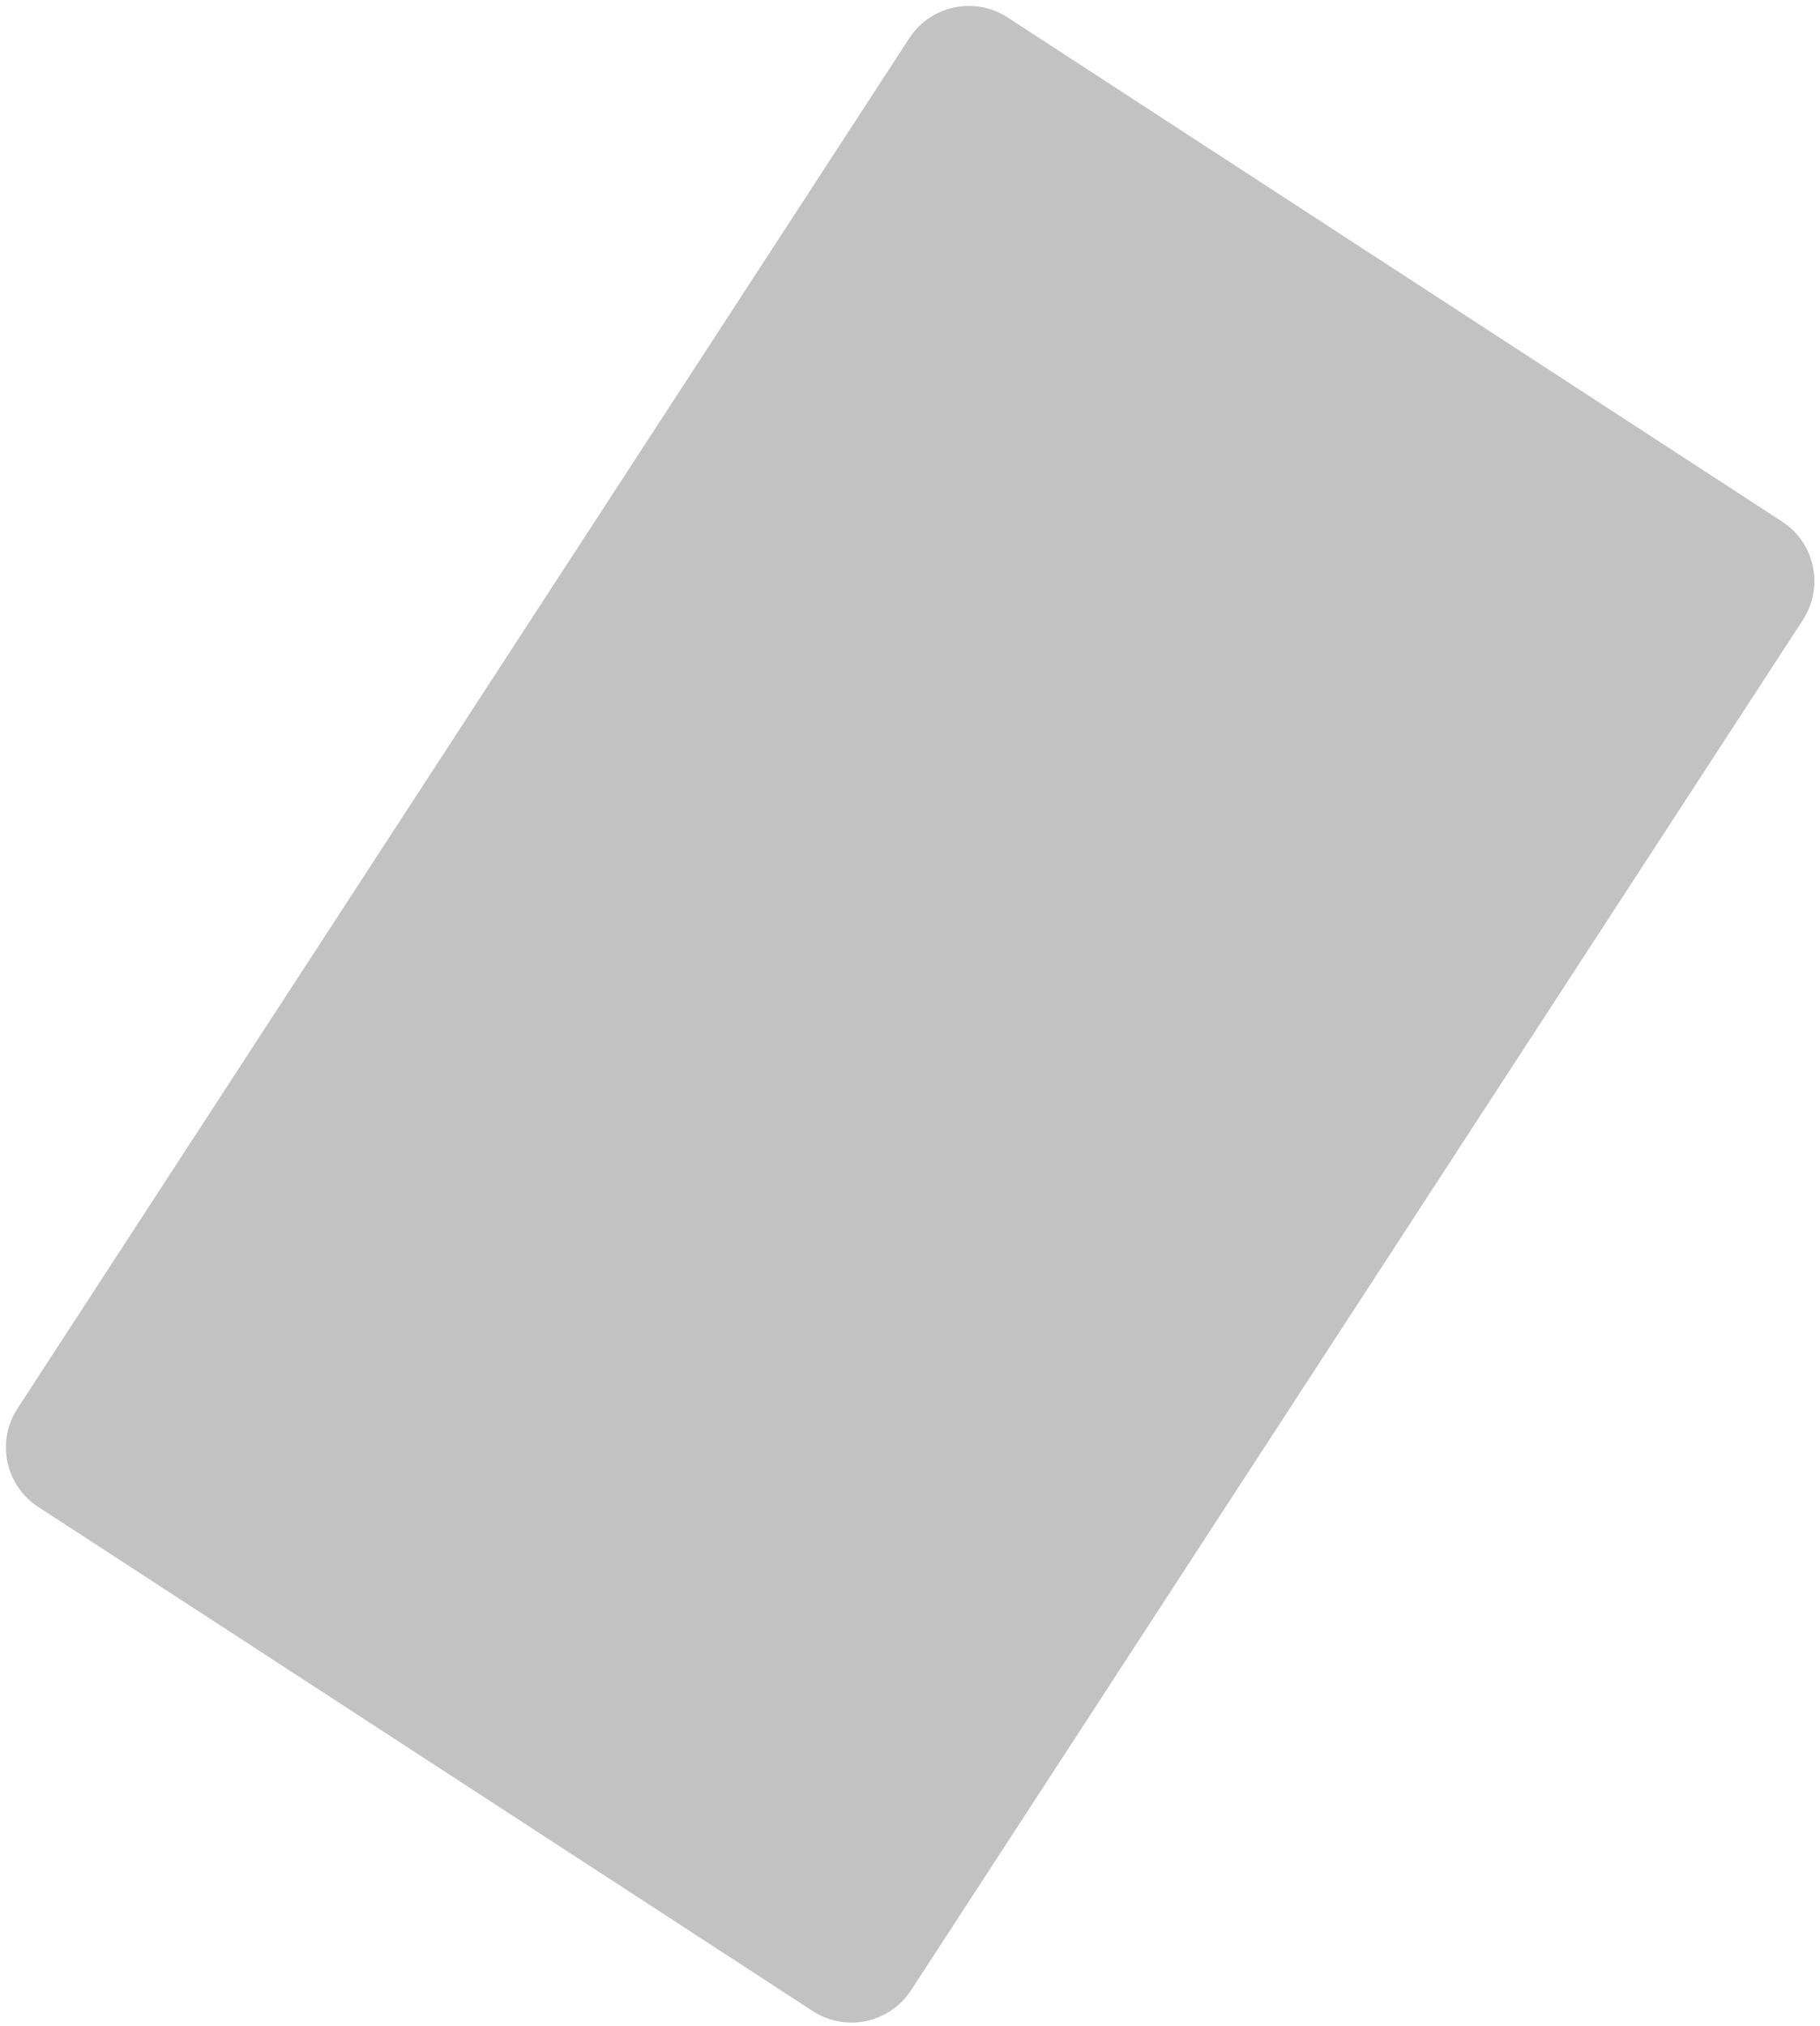
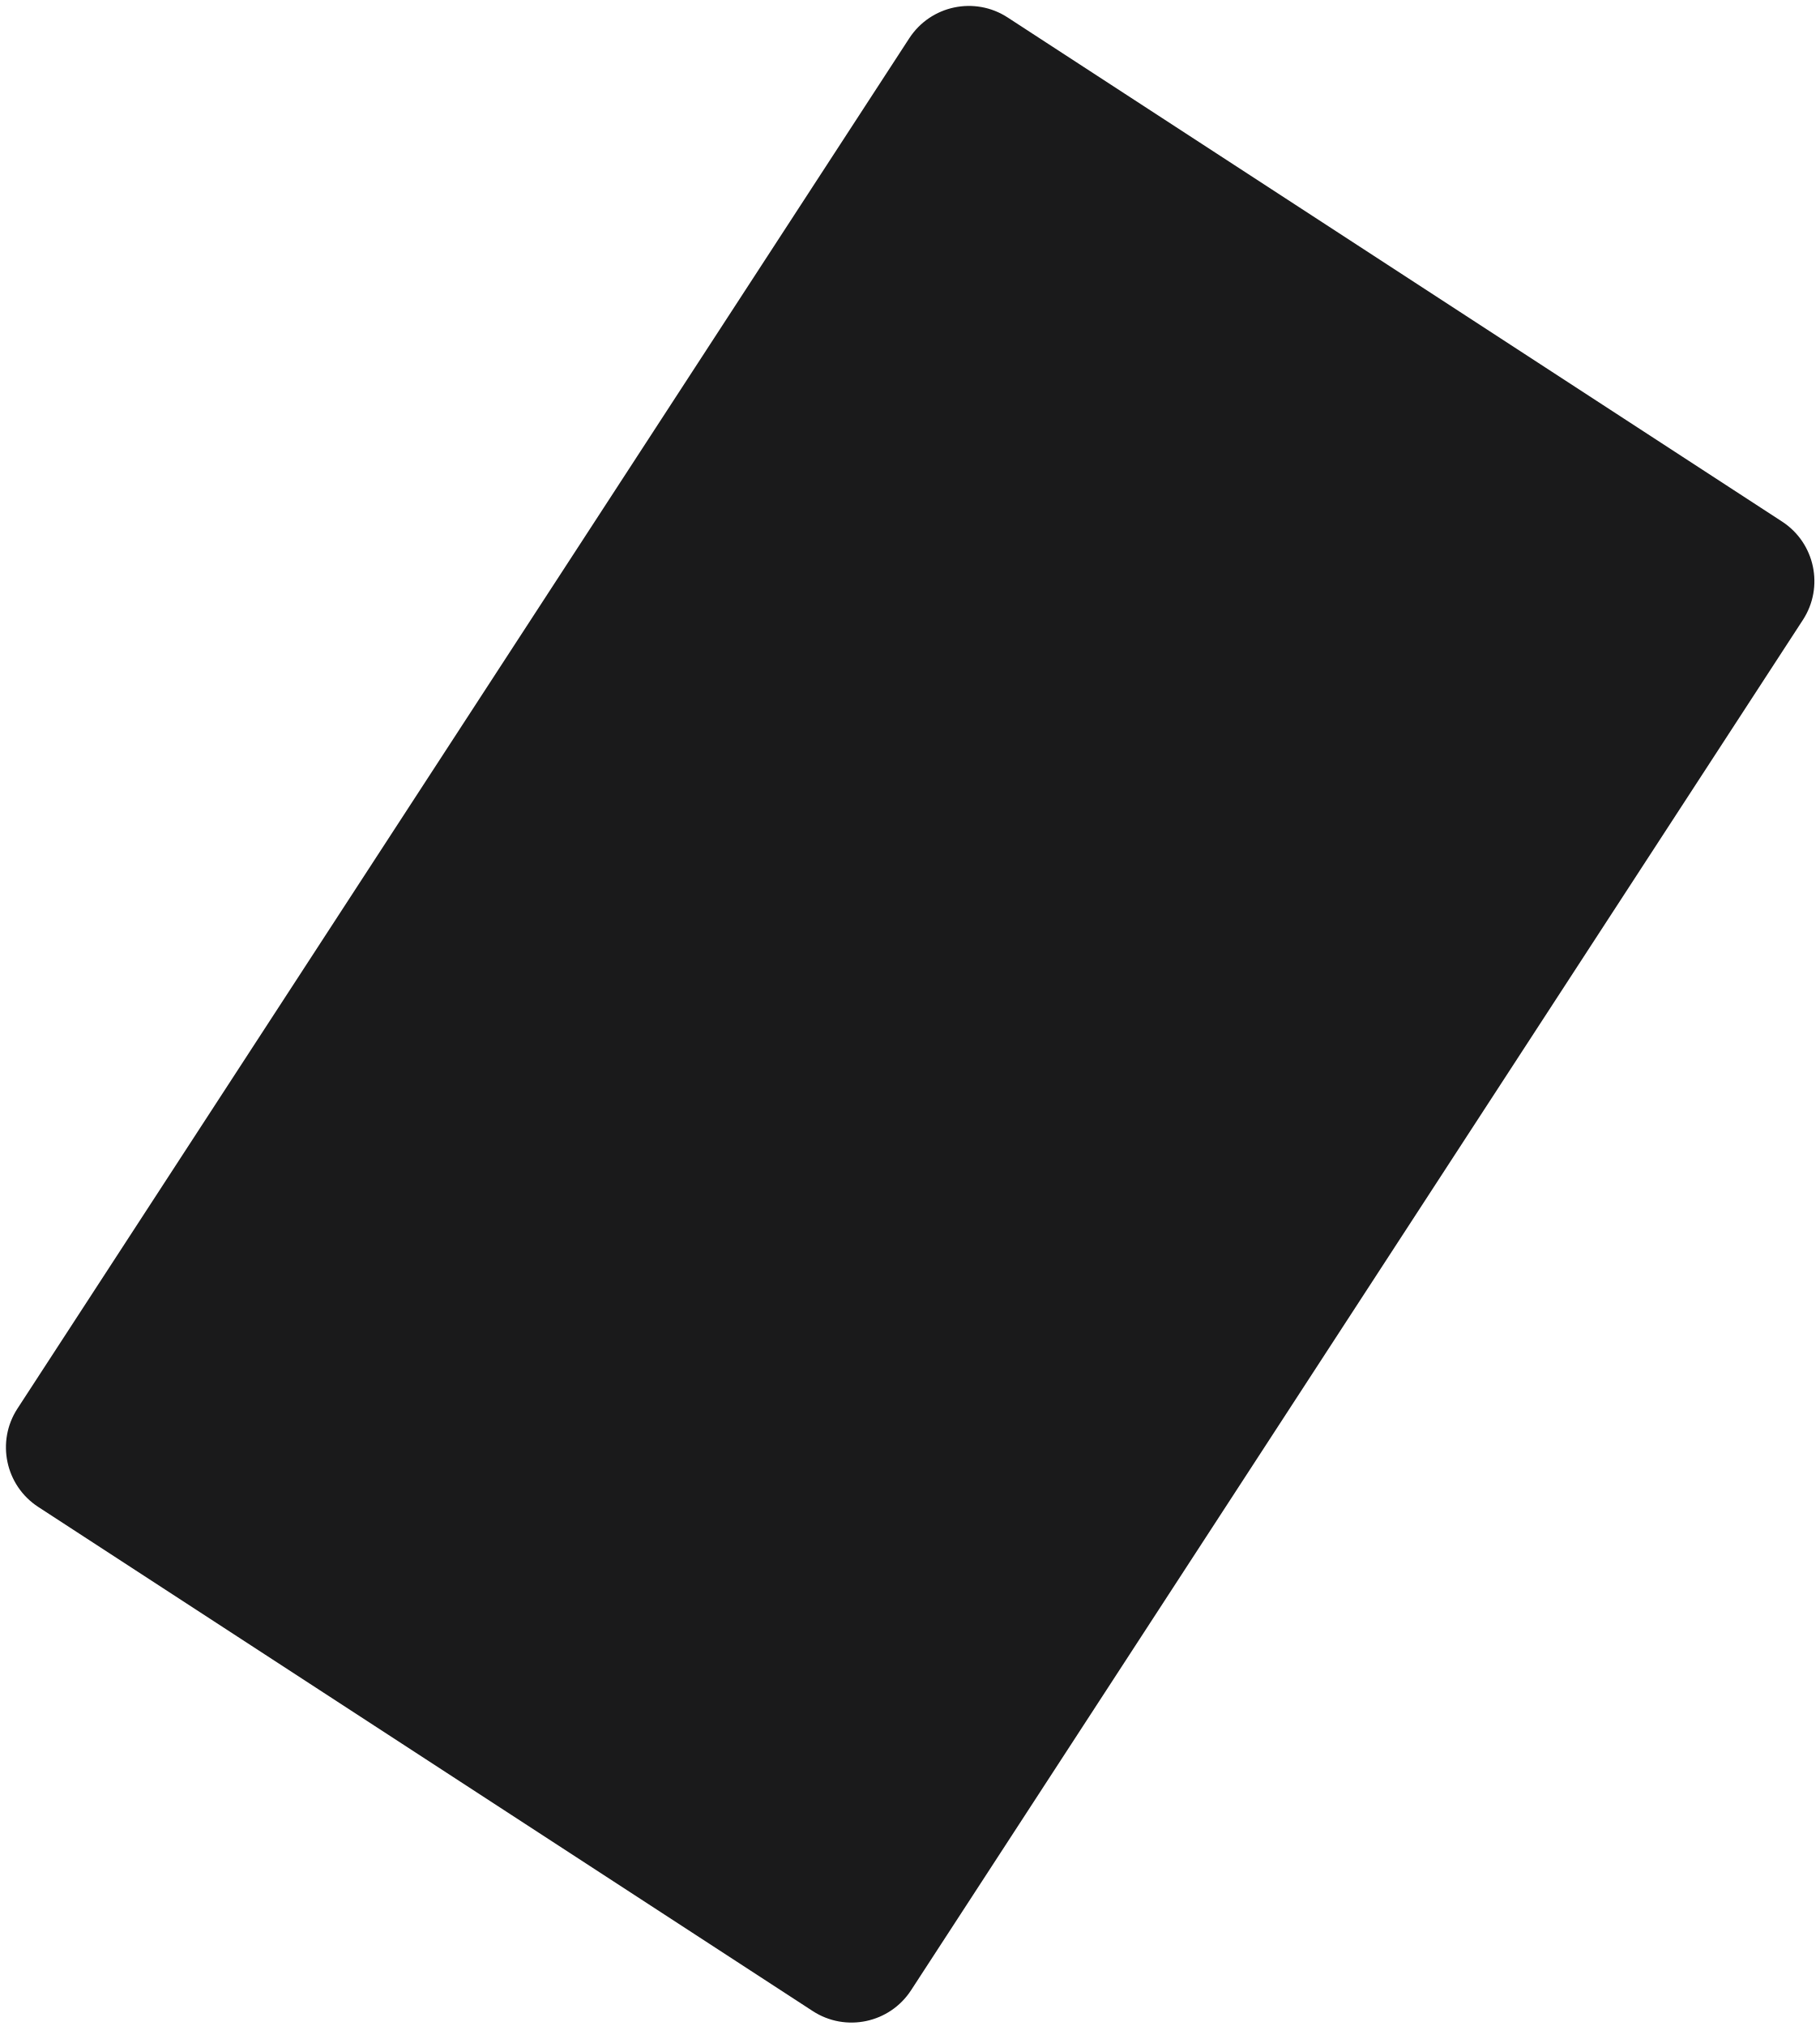
<svg xmlns="http://www.w3.org/2000/svg" width="256" height="285" viewBox="0 0 256 285" fill="none">
-   <rect x="133.375" y="-3" width="150" height="250" rx="10" transform="rotate(33.0588 133.375 -3)" fill="#333337" fill-opacity="0.3" />
+   <rect x="133.375" y="-3" width="150" height="250" rx="10" transform="rotate(33.0588 133.375 -3)" fill="#1A1A1B" />
</svg>
